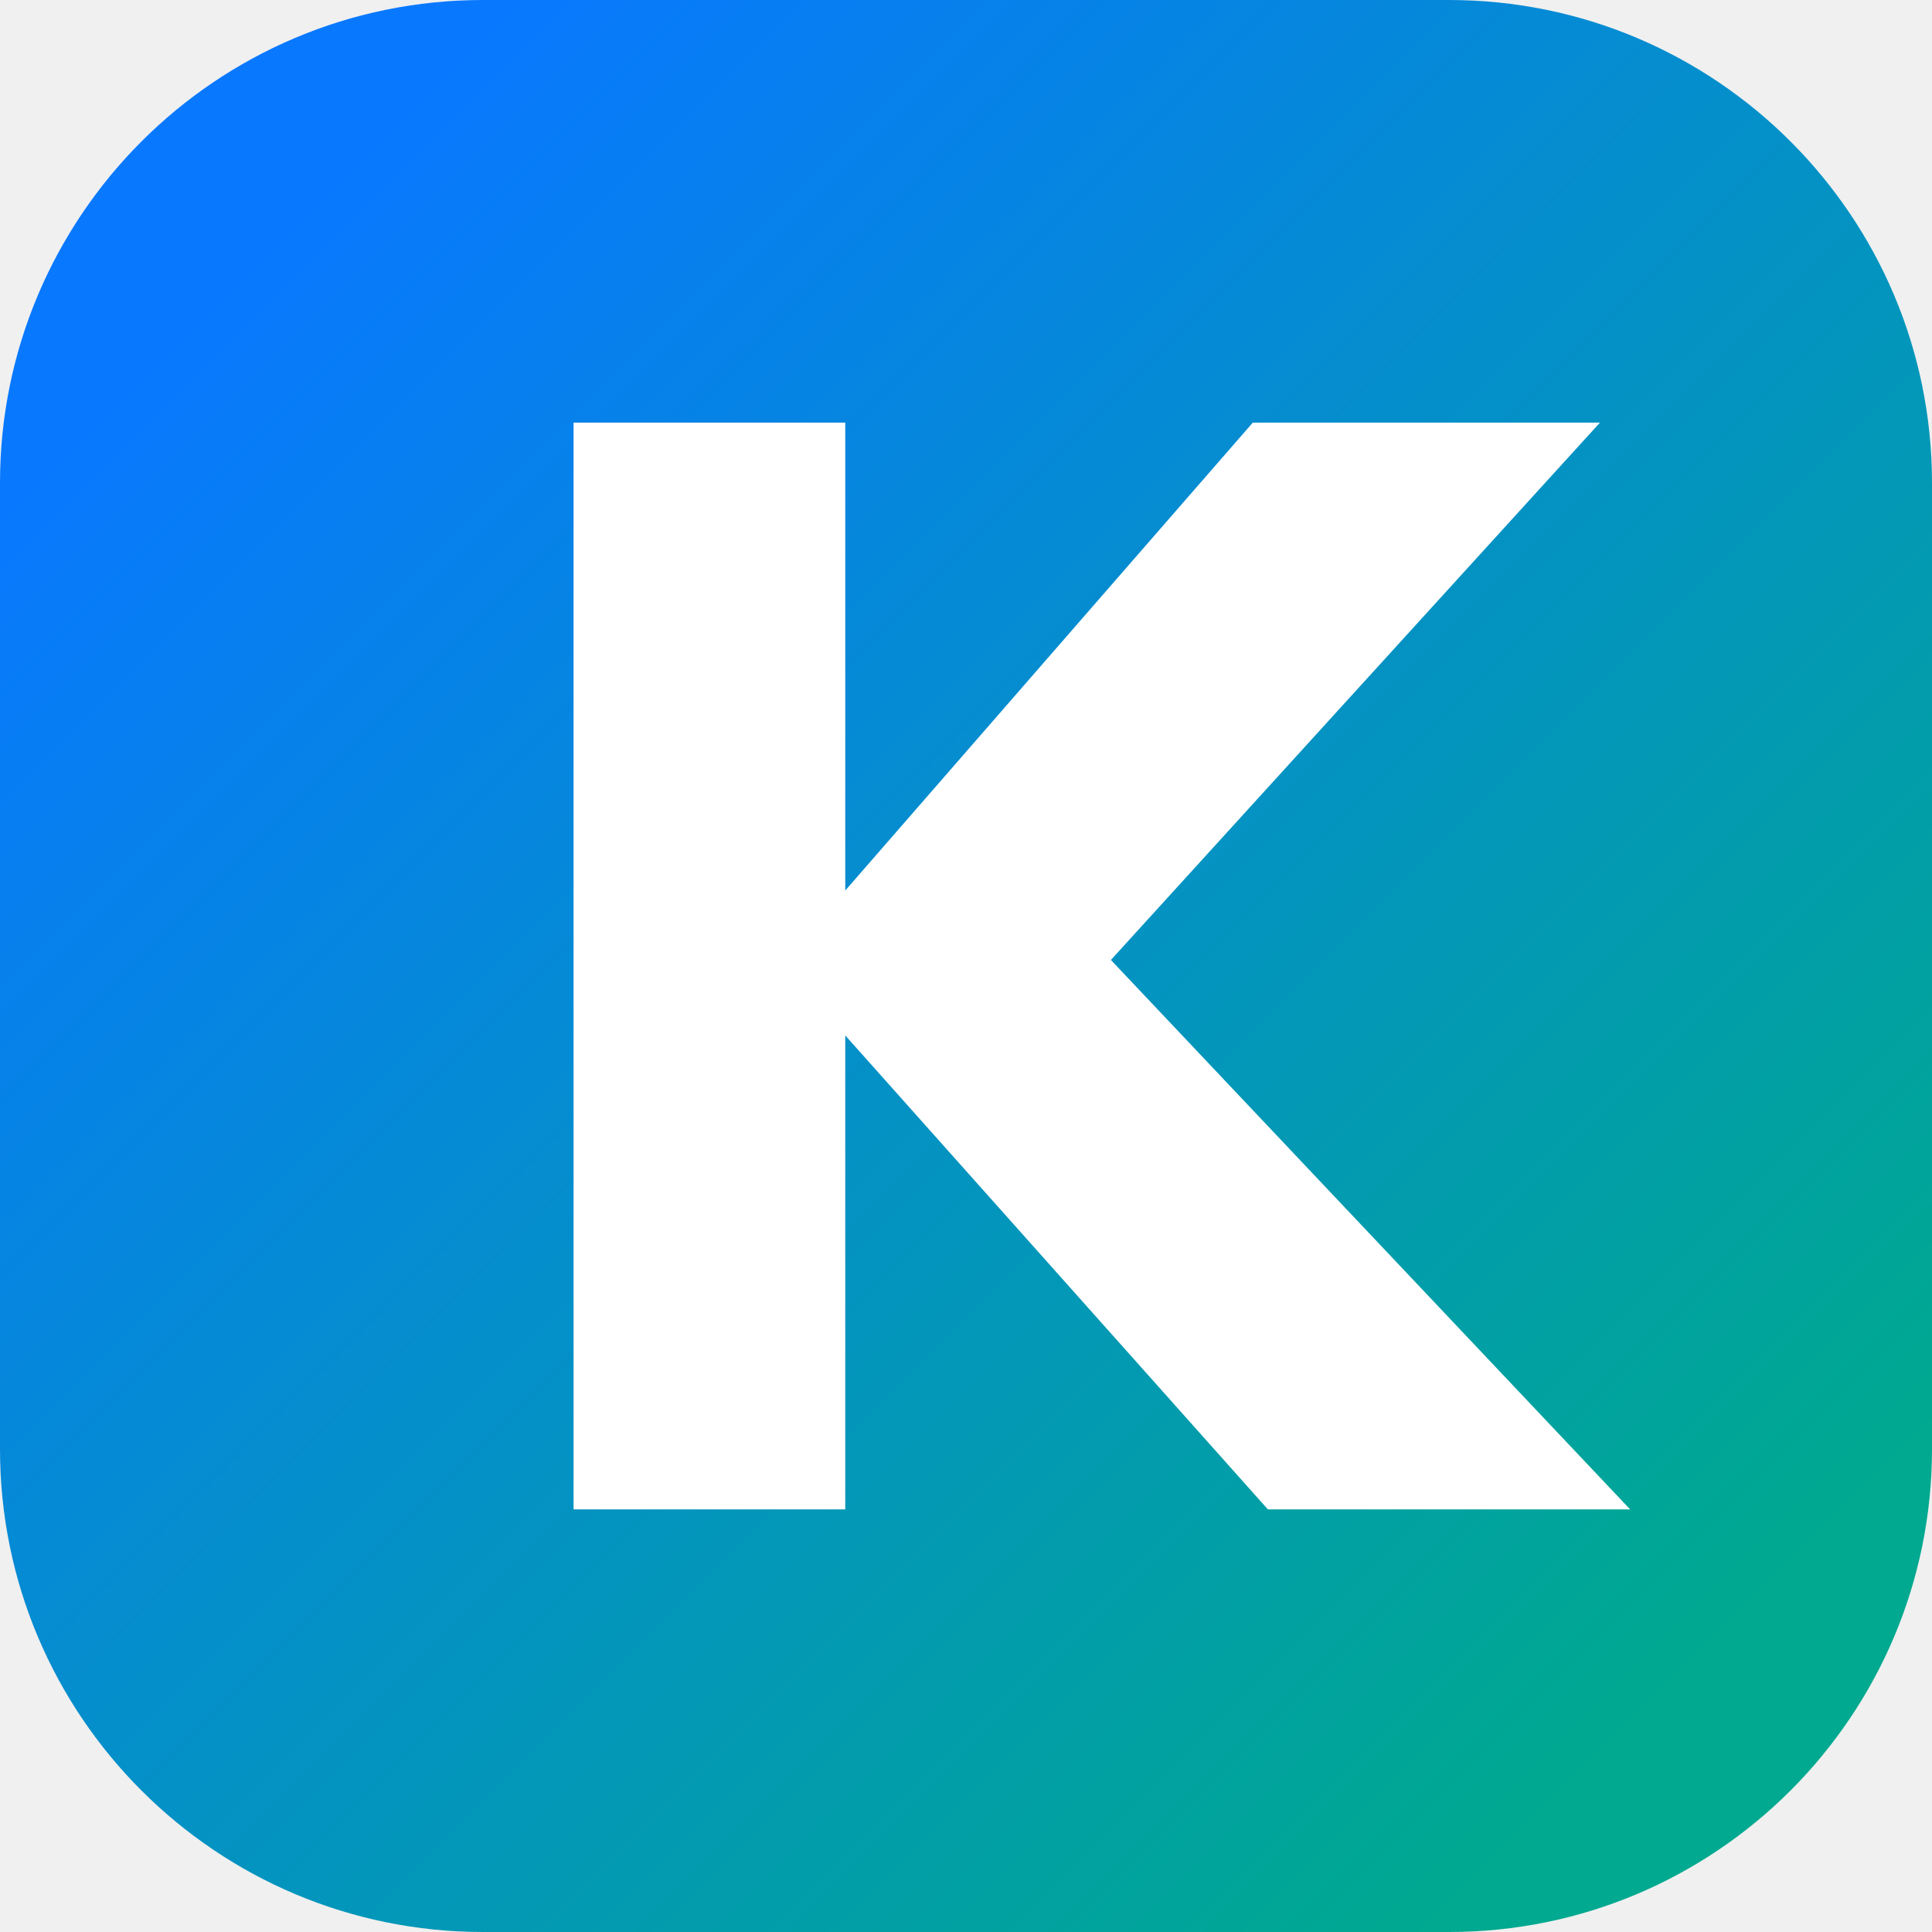
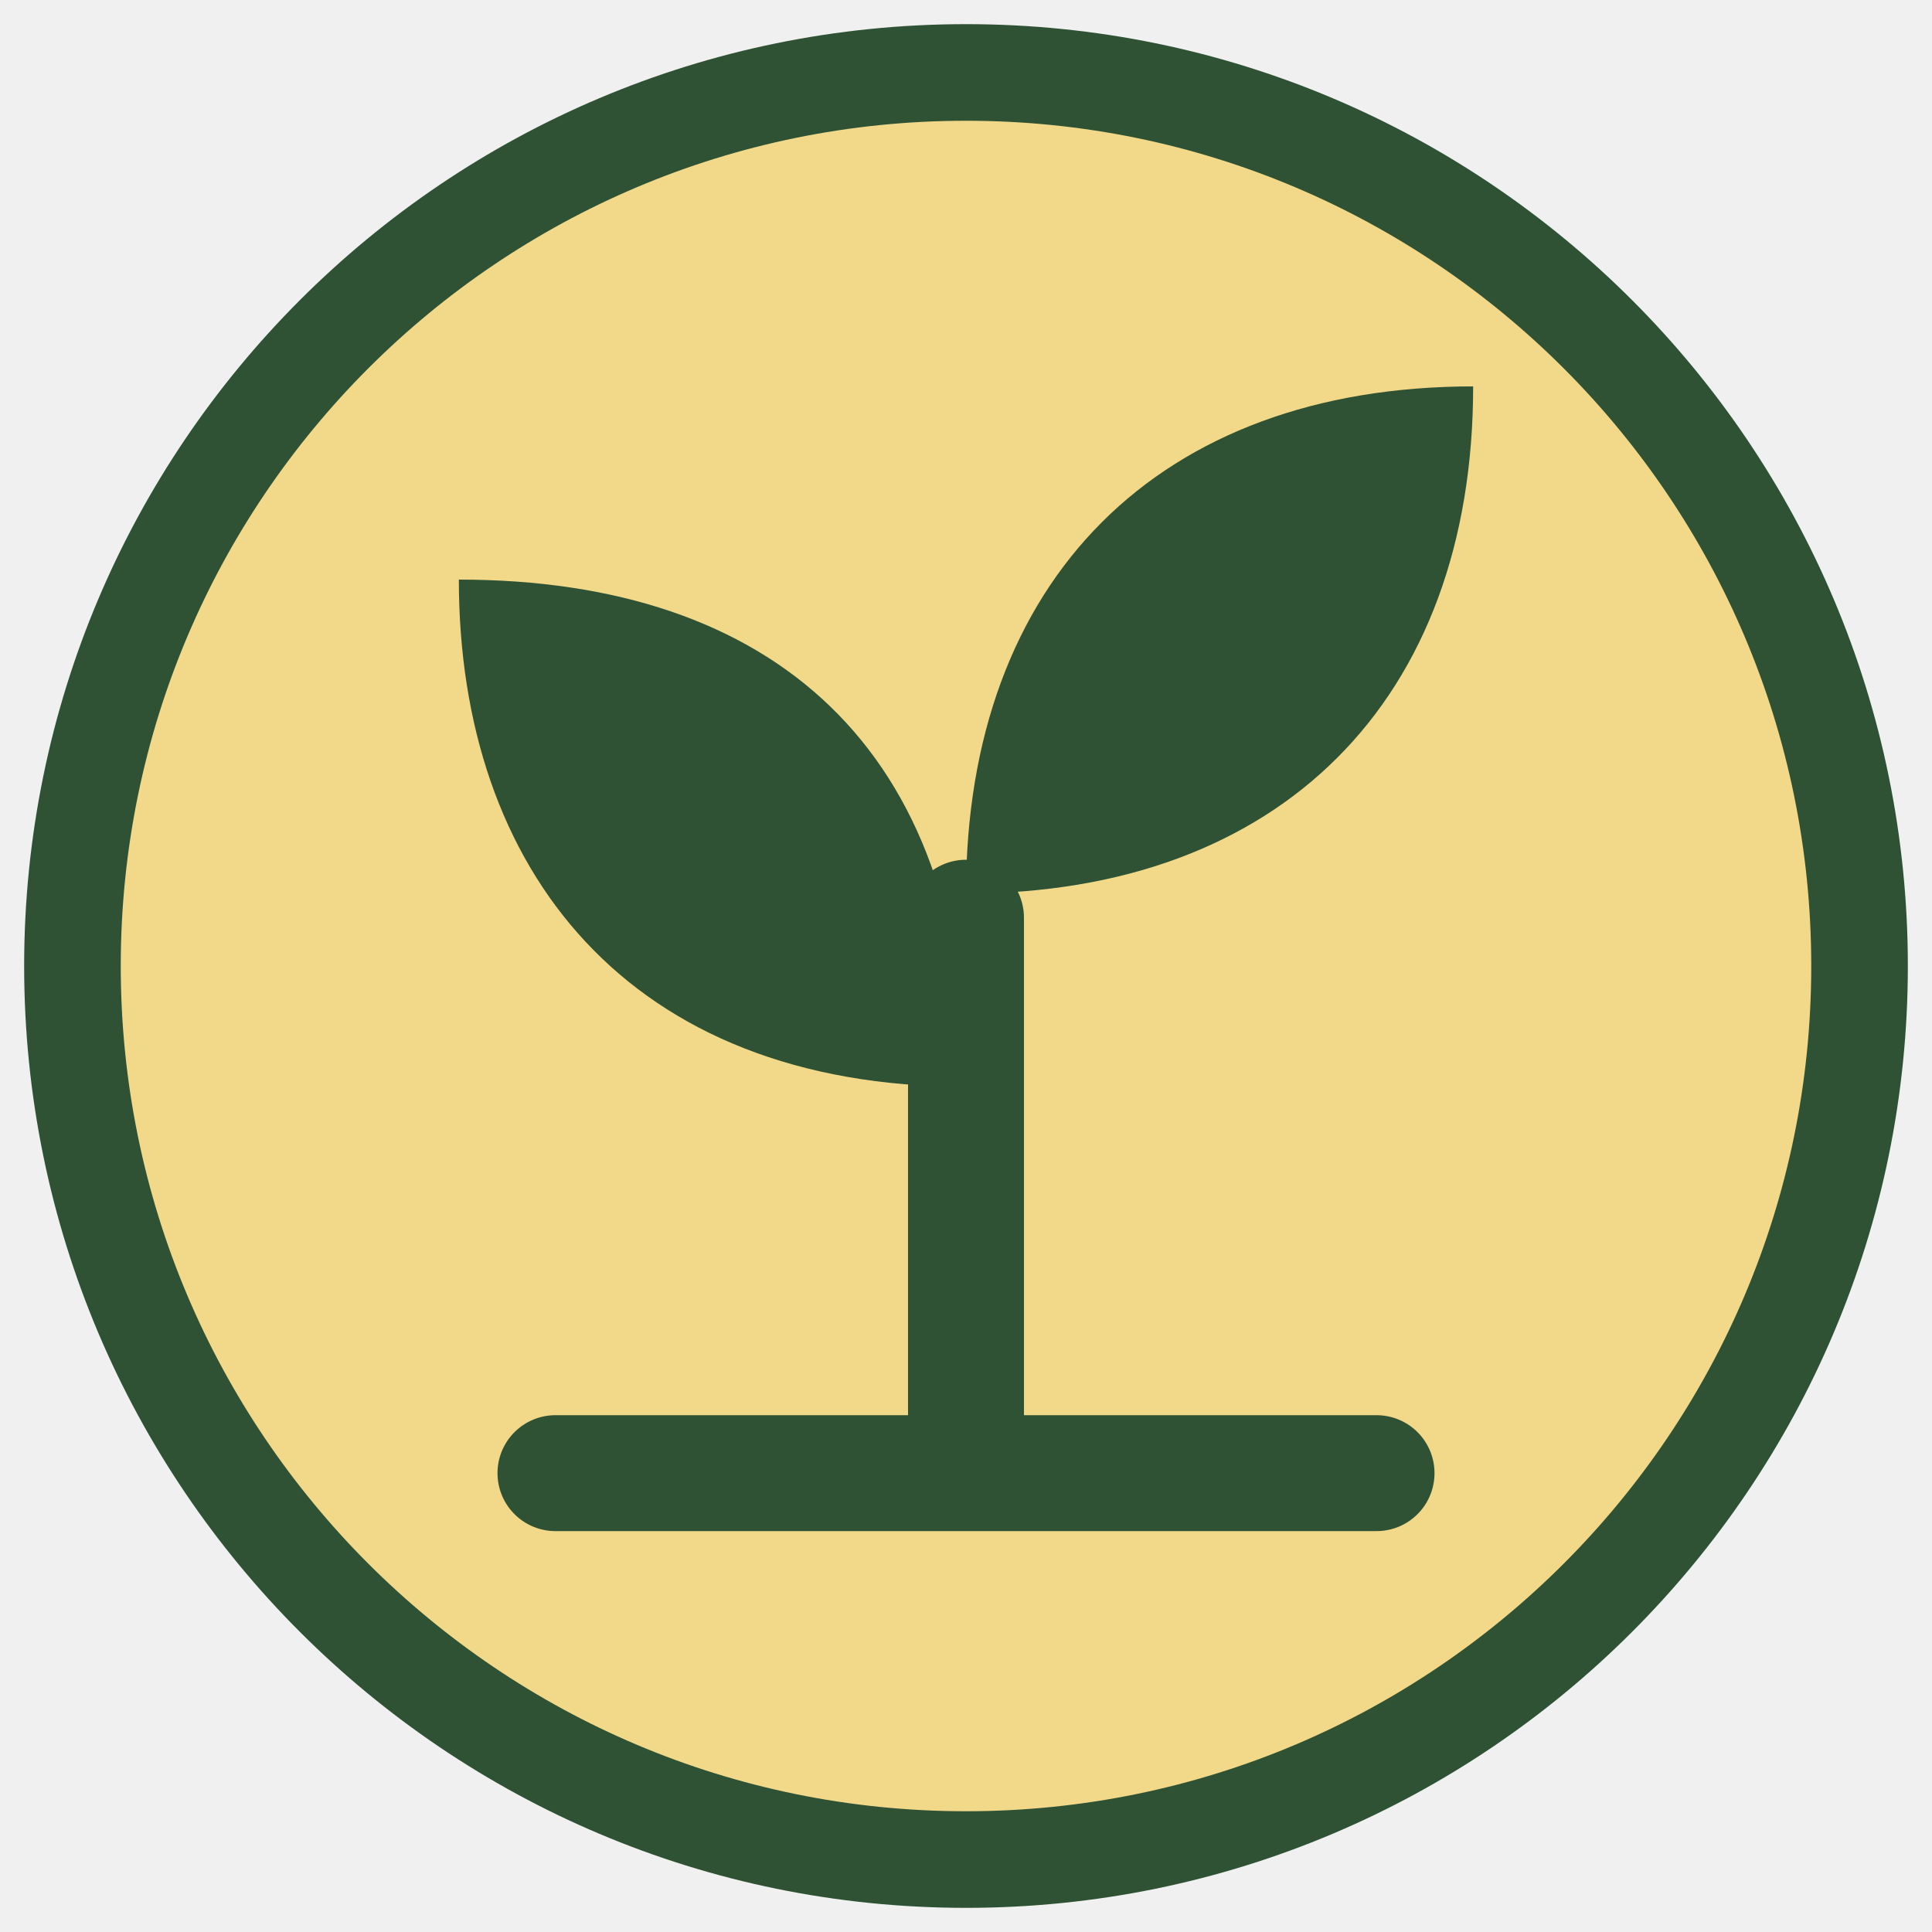
- <svg xmlns="http://www.w3.org/2000/svg" viewBox="0 0 64 64">
-   <defs>
-     <linearGradient id="brand" x1="8" y1="8" x2="56" y2="56" gradientUnits="userSpaceOnUse">
-       <stop stop-color="#0878ff" />
-       <stop offset="1" stop-color="#00a98f" />
-     </linearGradient>
-   </defs>
-   <rect width="64" height="64" rx="16" fill="url(#brand)" />
-   <path d="M19 14h9v15.5L41.5 14H53L36.8 31.8 54 50H42L28 34.3V50h-9V14Z" fill="#fff" />
+ <svg xmlns="http://www.w3.org/2000/svg" viewBox="0 0 40 40" role="img" aria-label="Kira Farm">
+   <circle cx="20" cy="20" r="18.5" fill="#f2d98a" stroke="#2e5233" stroke-width="2" />
+   <path d="M11.5 30.5h17M20 30.5V19" fill="none" stroke="#2e5233" stroke-width="2.4" stroke-linecap="round" />
+   <path d="M20 22.5C13 22.5 9.5 18 9.5 12c6.5 0 10.5 3.5 10.5 10.5Z" fill="#2e5233" />
+   <path d="M20 18.5c0-6.5 4-10.5 10.5-10.5 0 6.5-4 10.5-10.5 10.5Z" fill="#2e5233" />
</svg>
